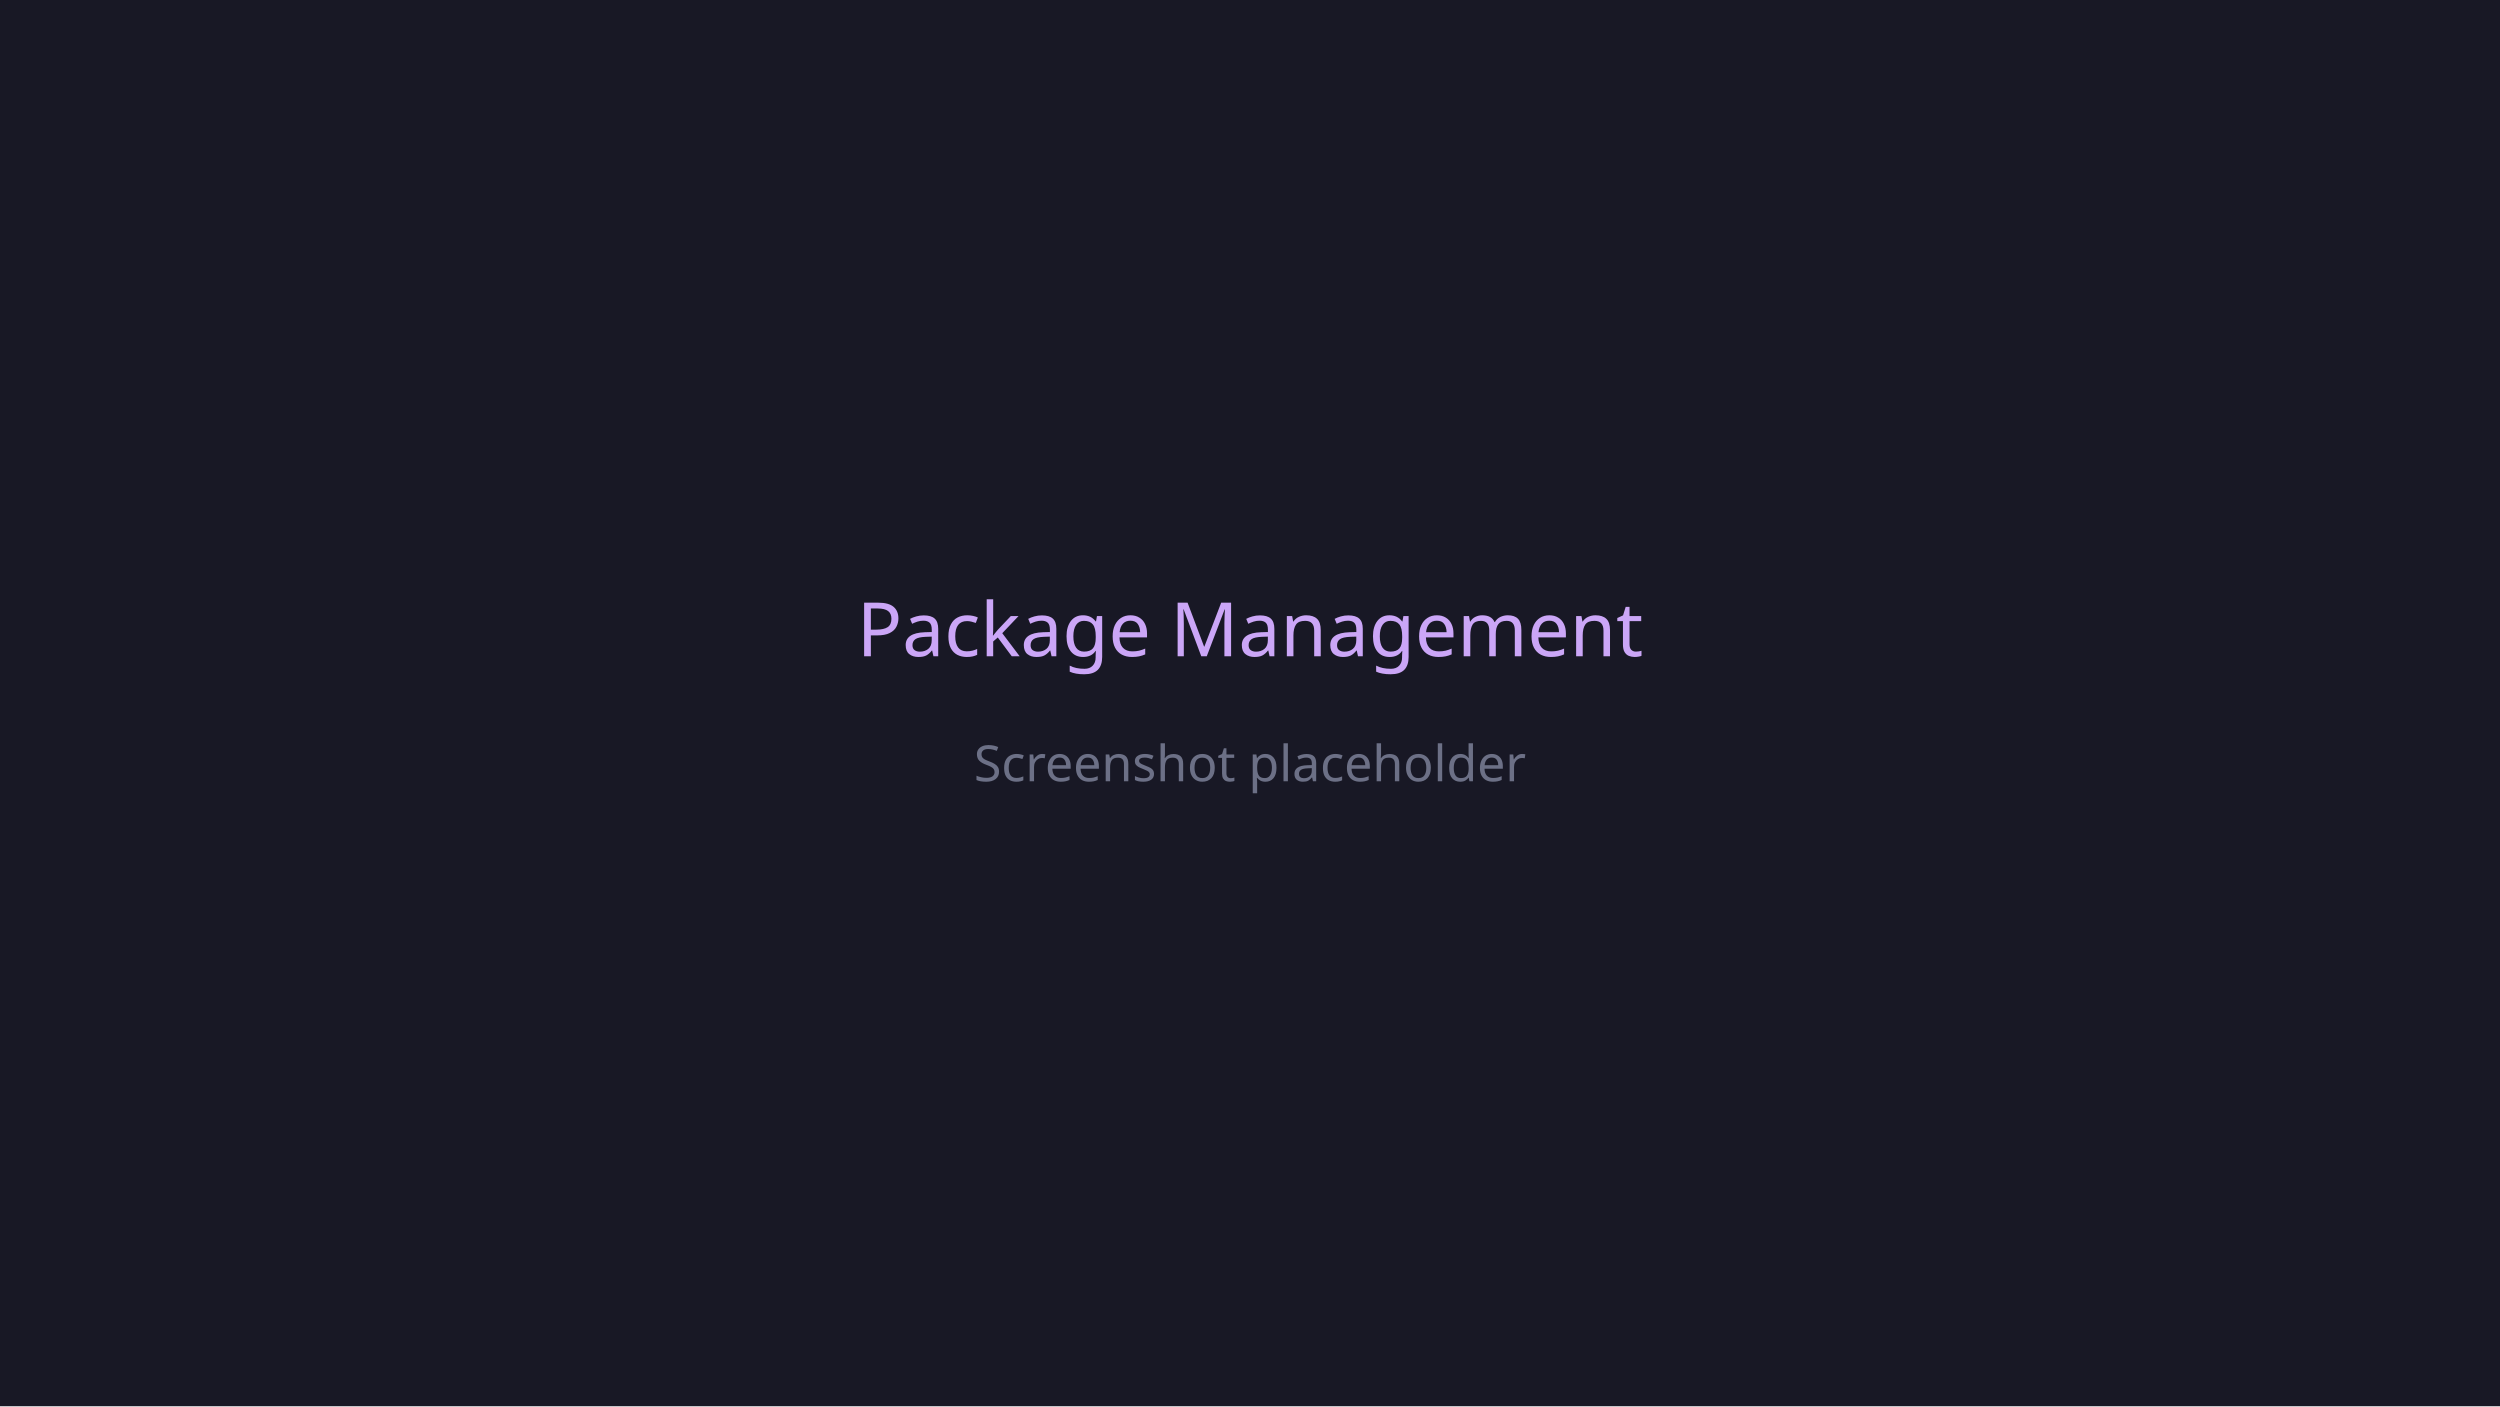
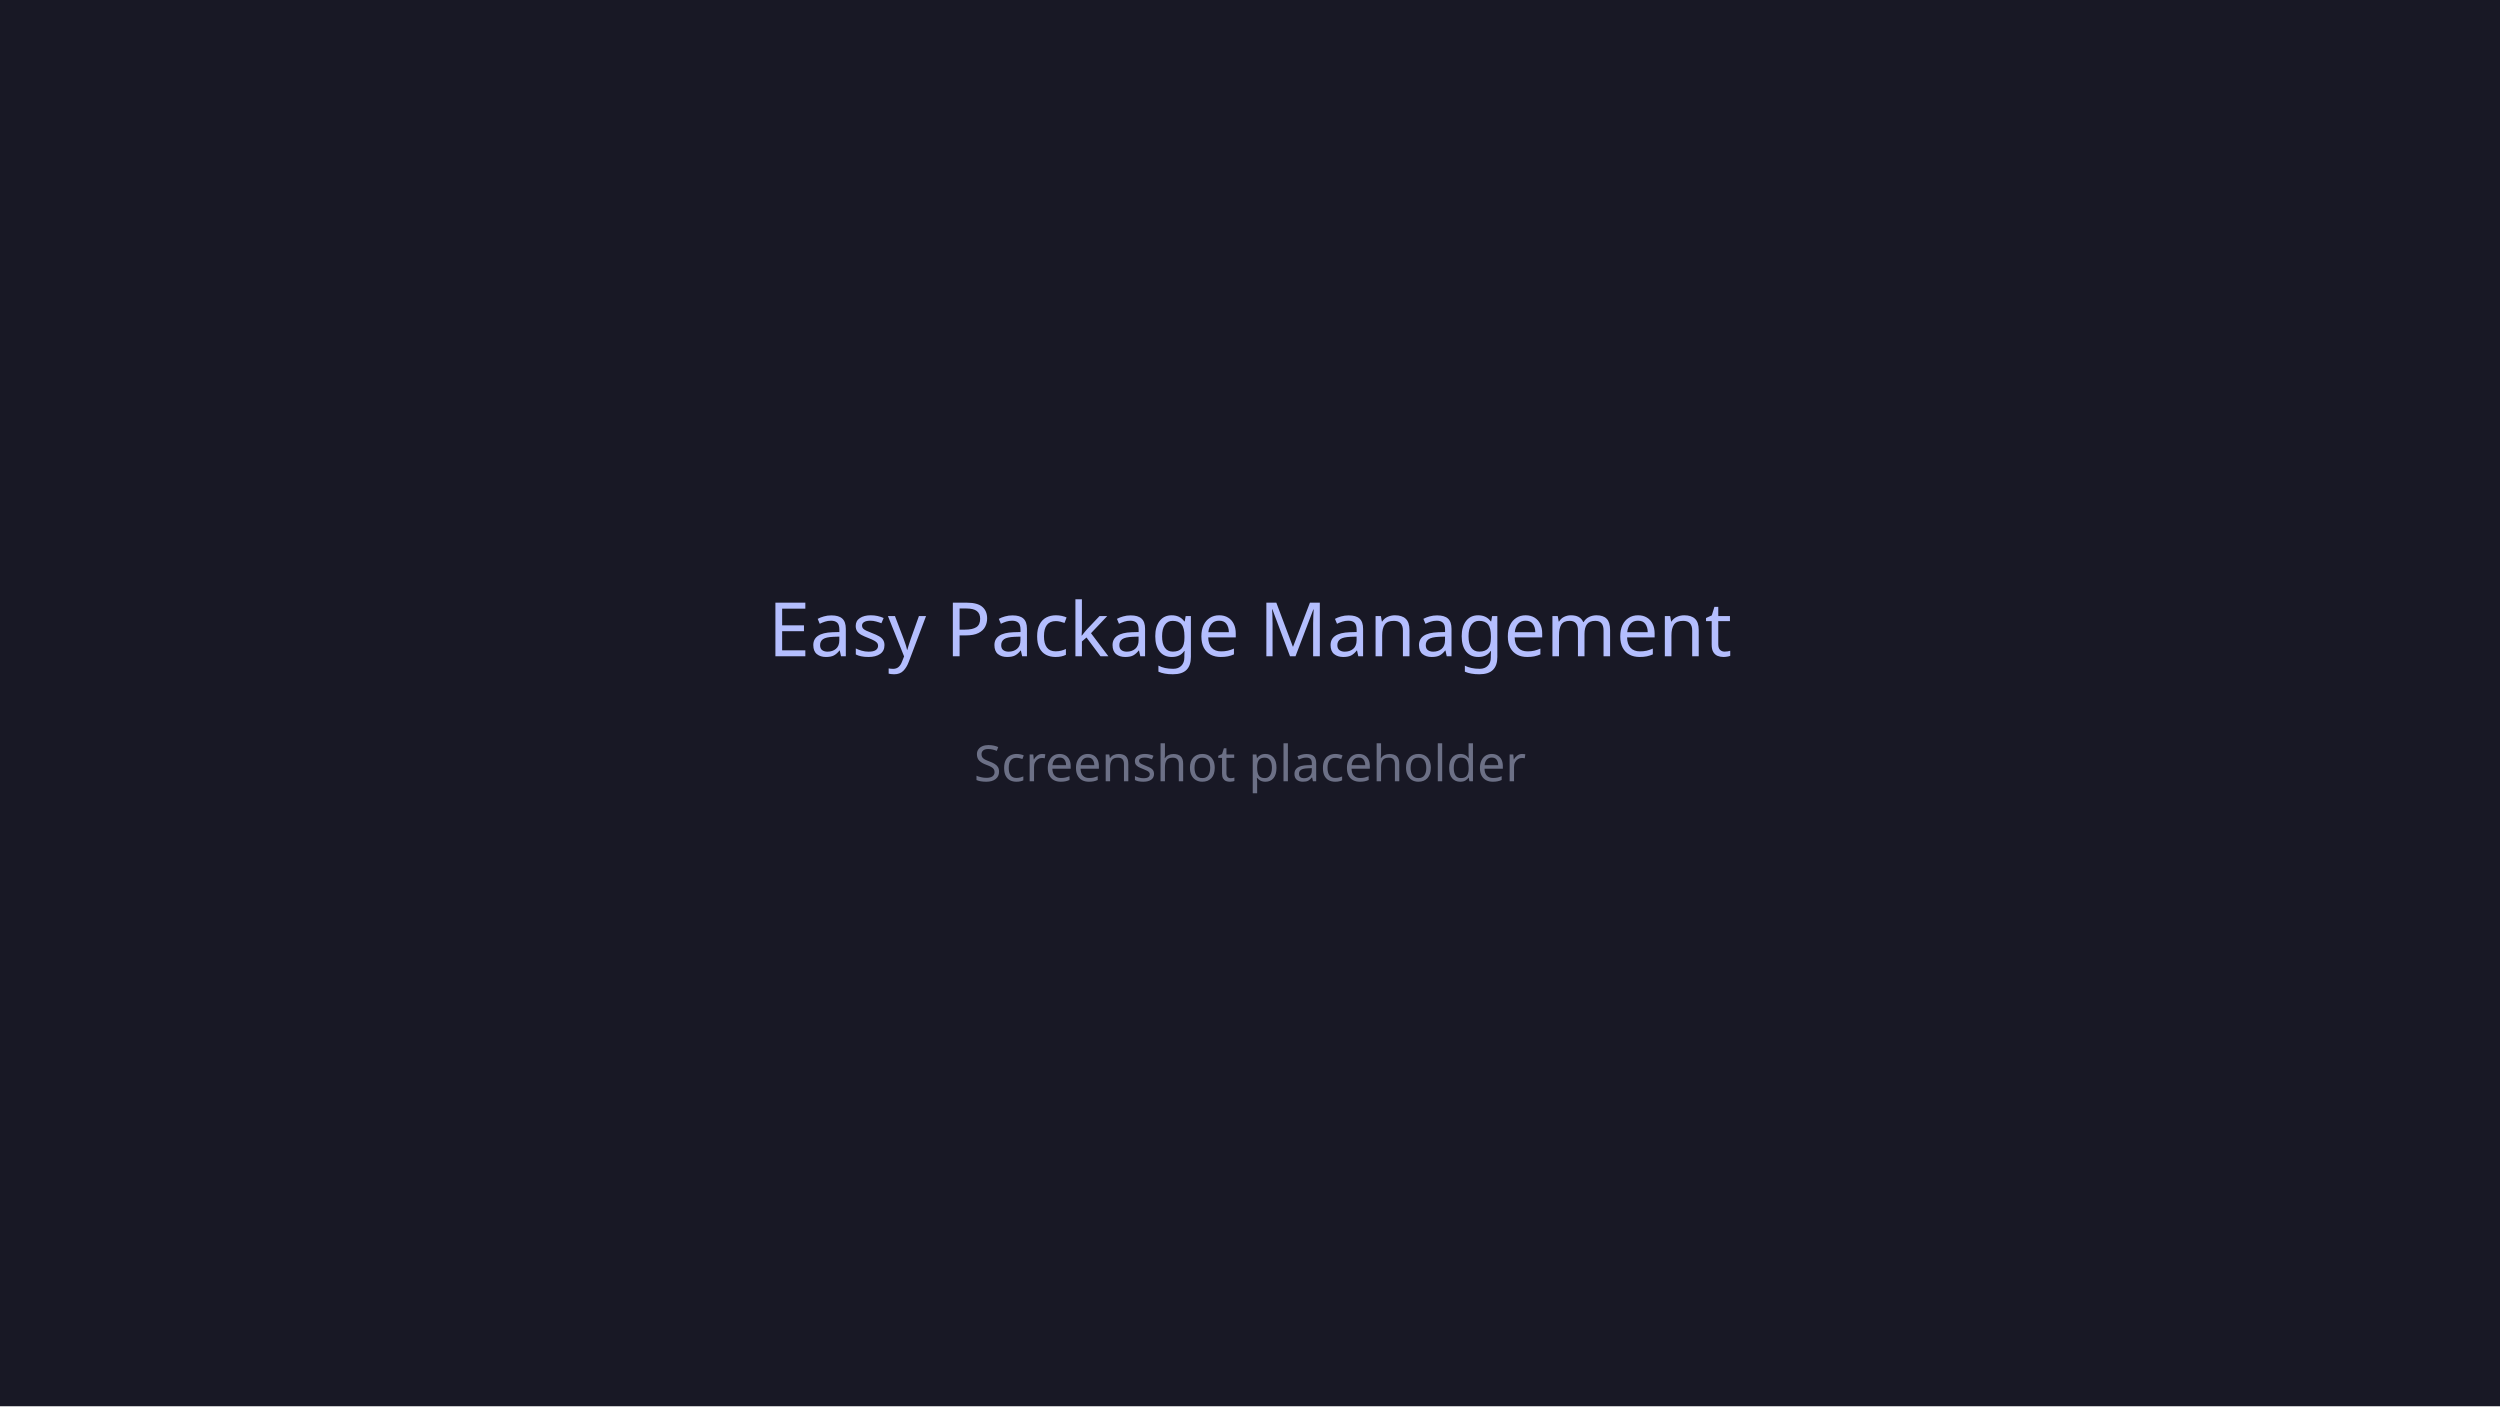
<svg xmlns="http://www.w3.org/2000/svg" width="800" height="450" viewBox="0 0 800 450">
  <rect width="800" height="450" fill="#181825" />
-   <text x="400" y="210" text-anchor="middle" fill="#cba6f7" font-family="sans-serif" font-size="24">Package Management</text>
+   <text x="400" y="210" text-anchor="middle" fill="#b4befe" font-family="sans-serif" font-size="24">Easy Package Management</text>
  <text x="400" y="250" text-anchor="middle" fill="#6c7086" font-family="sans-serif" font-size="16">Screenshot placeholder</text>
</svg>
